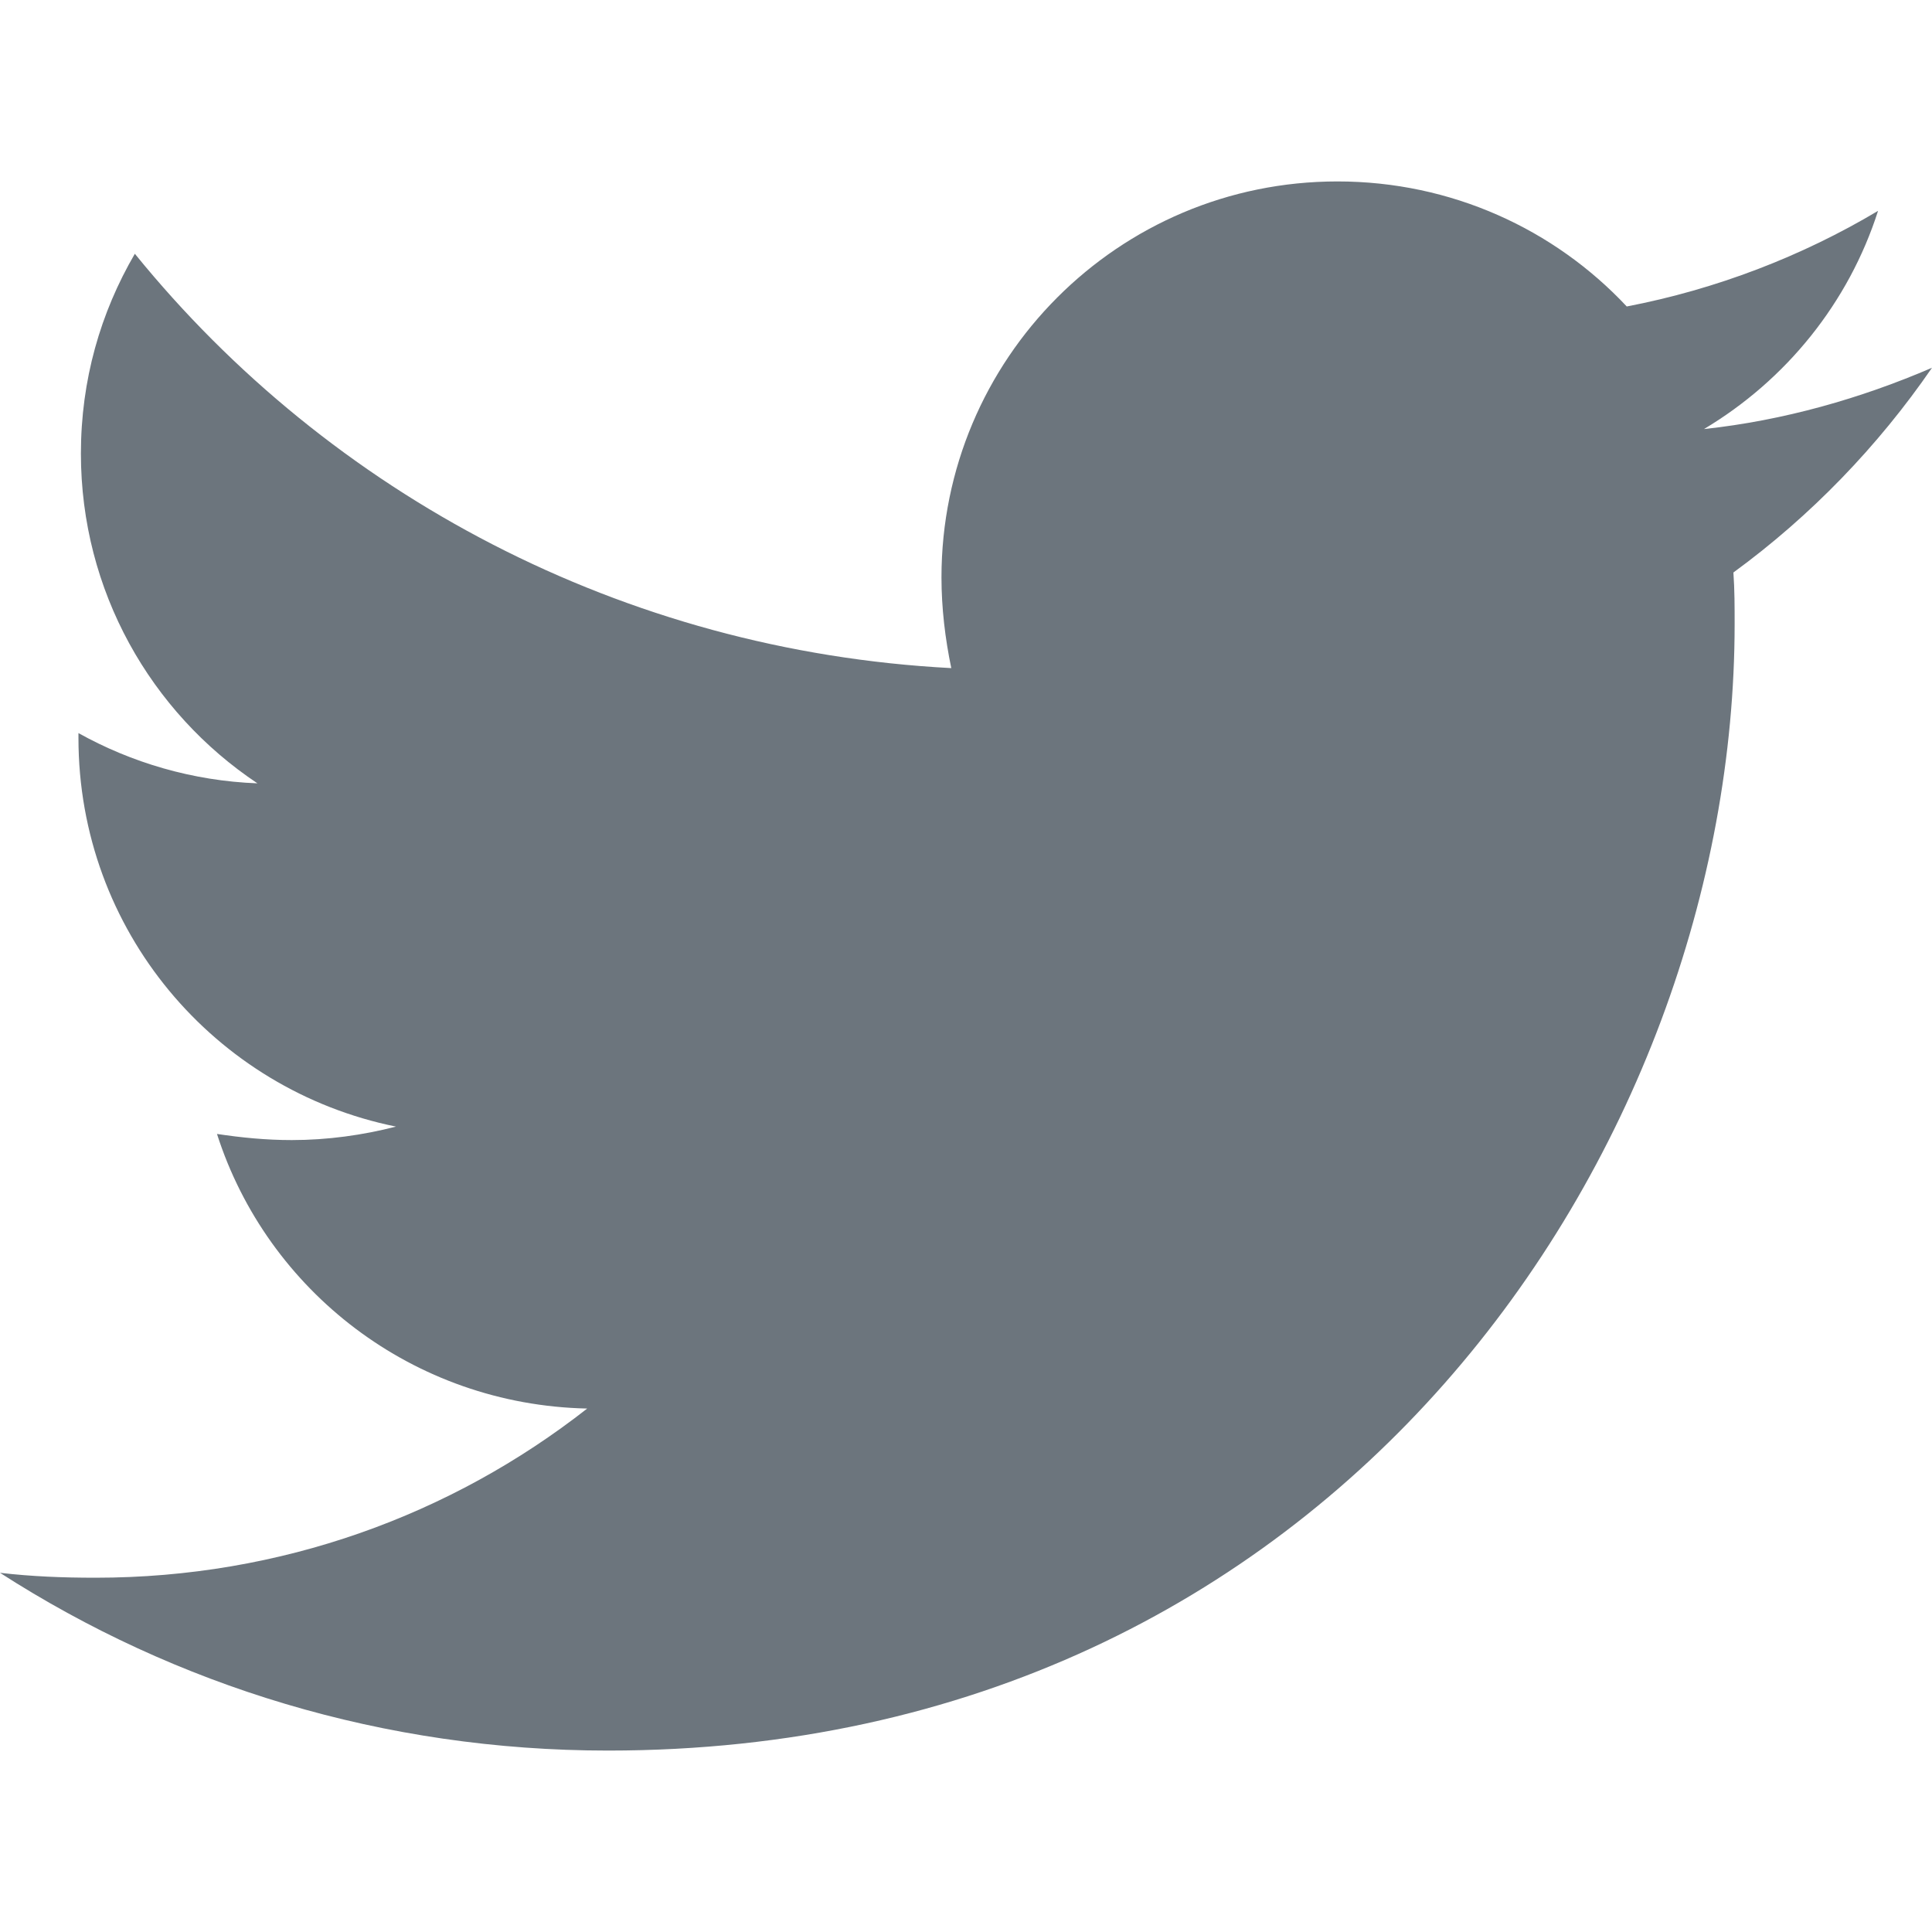
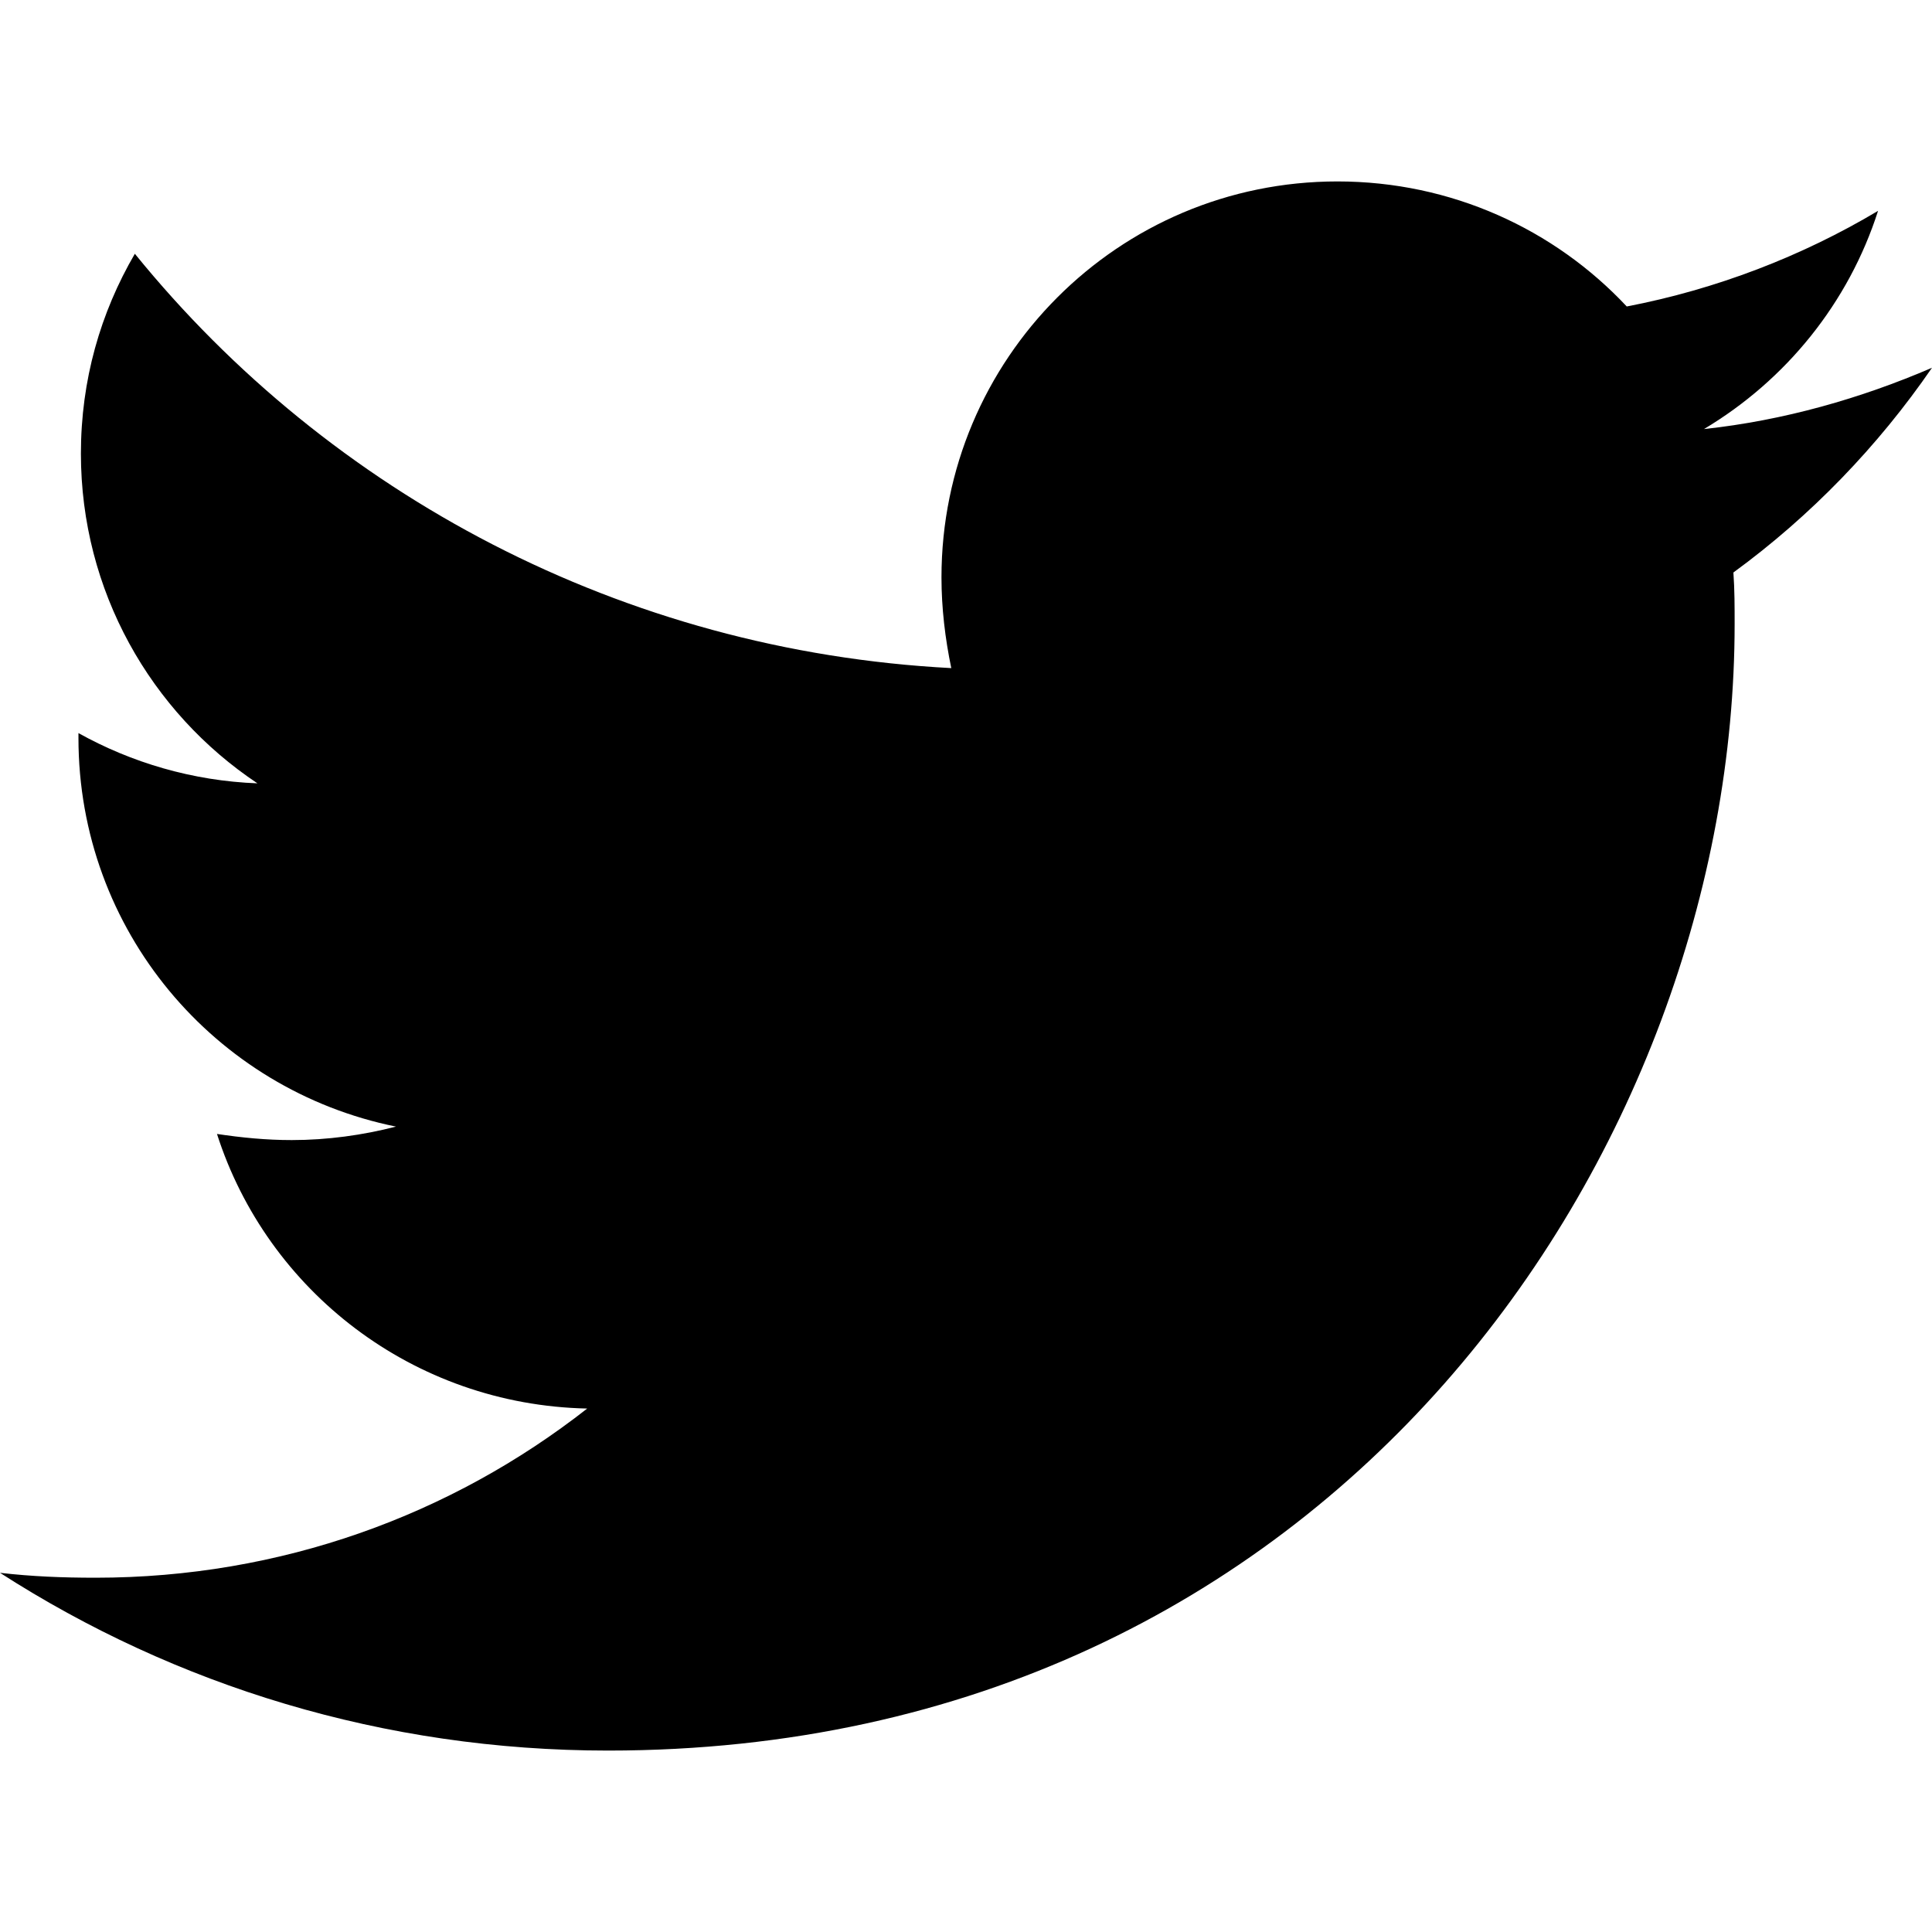
<svg xmlns="http://www.w3.org/2000/svg" viewBox="0 0 512 512">
-   <path fill="#6c757d" d="M459.37 151.716c.325 4.548.325 9.097.325 13.645 0 138.72-105.583 298.558-298.558 298.558-59.452 0-114.68-17.219-161.137-47.106 8.447.974 16.568 1.299 25.34 1.299 49.055 0 94.213-16.568 130.274-44.832-46.132-.975-84.792-31.188-98.112-72.772 6.498.974 12.995 1.624 19.818 1.624 9.421 0 18.843-1.3 27.614-3.573-48.081-9.747-84.143-51.98-84.143-102.985v-1.299c13.969 7.797 30.214 12.67 47.431 13.319-28.264-18.843-46.781-51.005-46.781-87.391 0-19.492 5.197-37.36 14.294-52.954 51.655 63.675 129.3 105.258 216.365 109.807-1.624-7.797-2.599-15.918-2.599-24.04 0-57.828 46.782-104.934 104.934-104.934 30.213 0 57.502 12.67 76.67 33.137 23.715-4.548 46.456-13.32 66.599-25.34-7.798 24.366-24.366 44.833-46.132 57.827 21.117-2.273 41.584-8.122 60.426-16.243-14.292 20.791-32.161 39.308-52.628 54.253z">
+   <path fill="#000000" d="M459.37 151.716c.325 4.548.325 9.097.325 13.645 0 138.72-105.583 298.558-298.558 298.558-59.452 0-114.68-17.219-161.137-47.106 8.447.974 16.568 1.299 25.34 1.299 49.055 0 94.213-16.568 130.274-44.832-46.132-.975-84.792-31.188-98.112-72.772 6.498.974 12.995 1.624 19.818 1.624 9.421 0 18.843-1.3 27.614-3.573-48.081-9.747-84.143-51.98-84.143-102.985v-1.299c13.969 7.797 30.214 12.67 47.431 13.319-28.264-18.843-46.781-51.005-46.781-87.391 0-19.492 5.197-37.36 14.294-52.954 51.655 63.675 129.3 105.258 216.365 109.807-1.624-7.797-2.599-15.918-2.599-24.04 0-57.828 46.782-104.934 104.934-104.934 30.213 0 57.502 12.67 76.67 33.137 23.715-4.548 46.456-13.32 66.599-25.34-7.798 24.366-24.366 44.833-46.132 57.827 21.117-2.273 41.584-8.122 60.426-16.243-14.292 20.791-32.161 39.308-52.628 54.253z">
  </path>
</svg>
